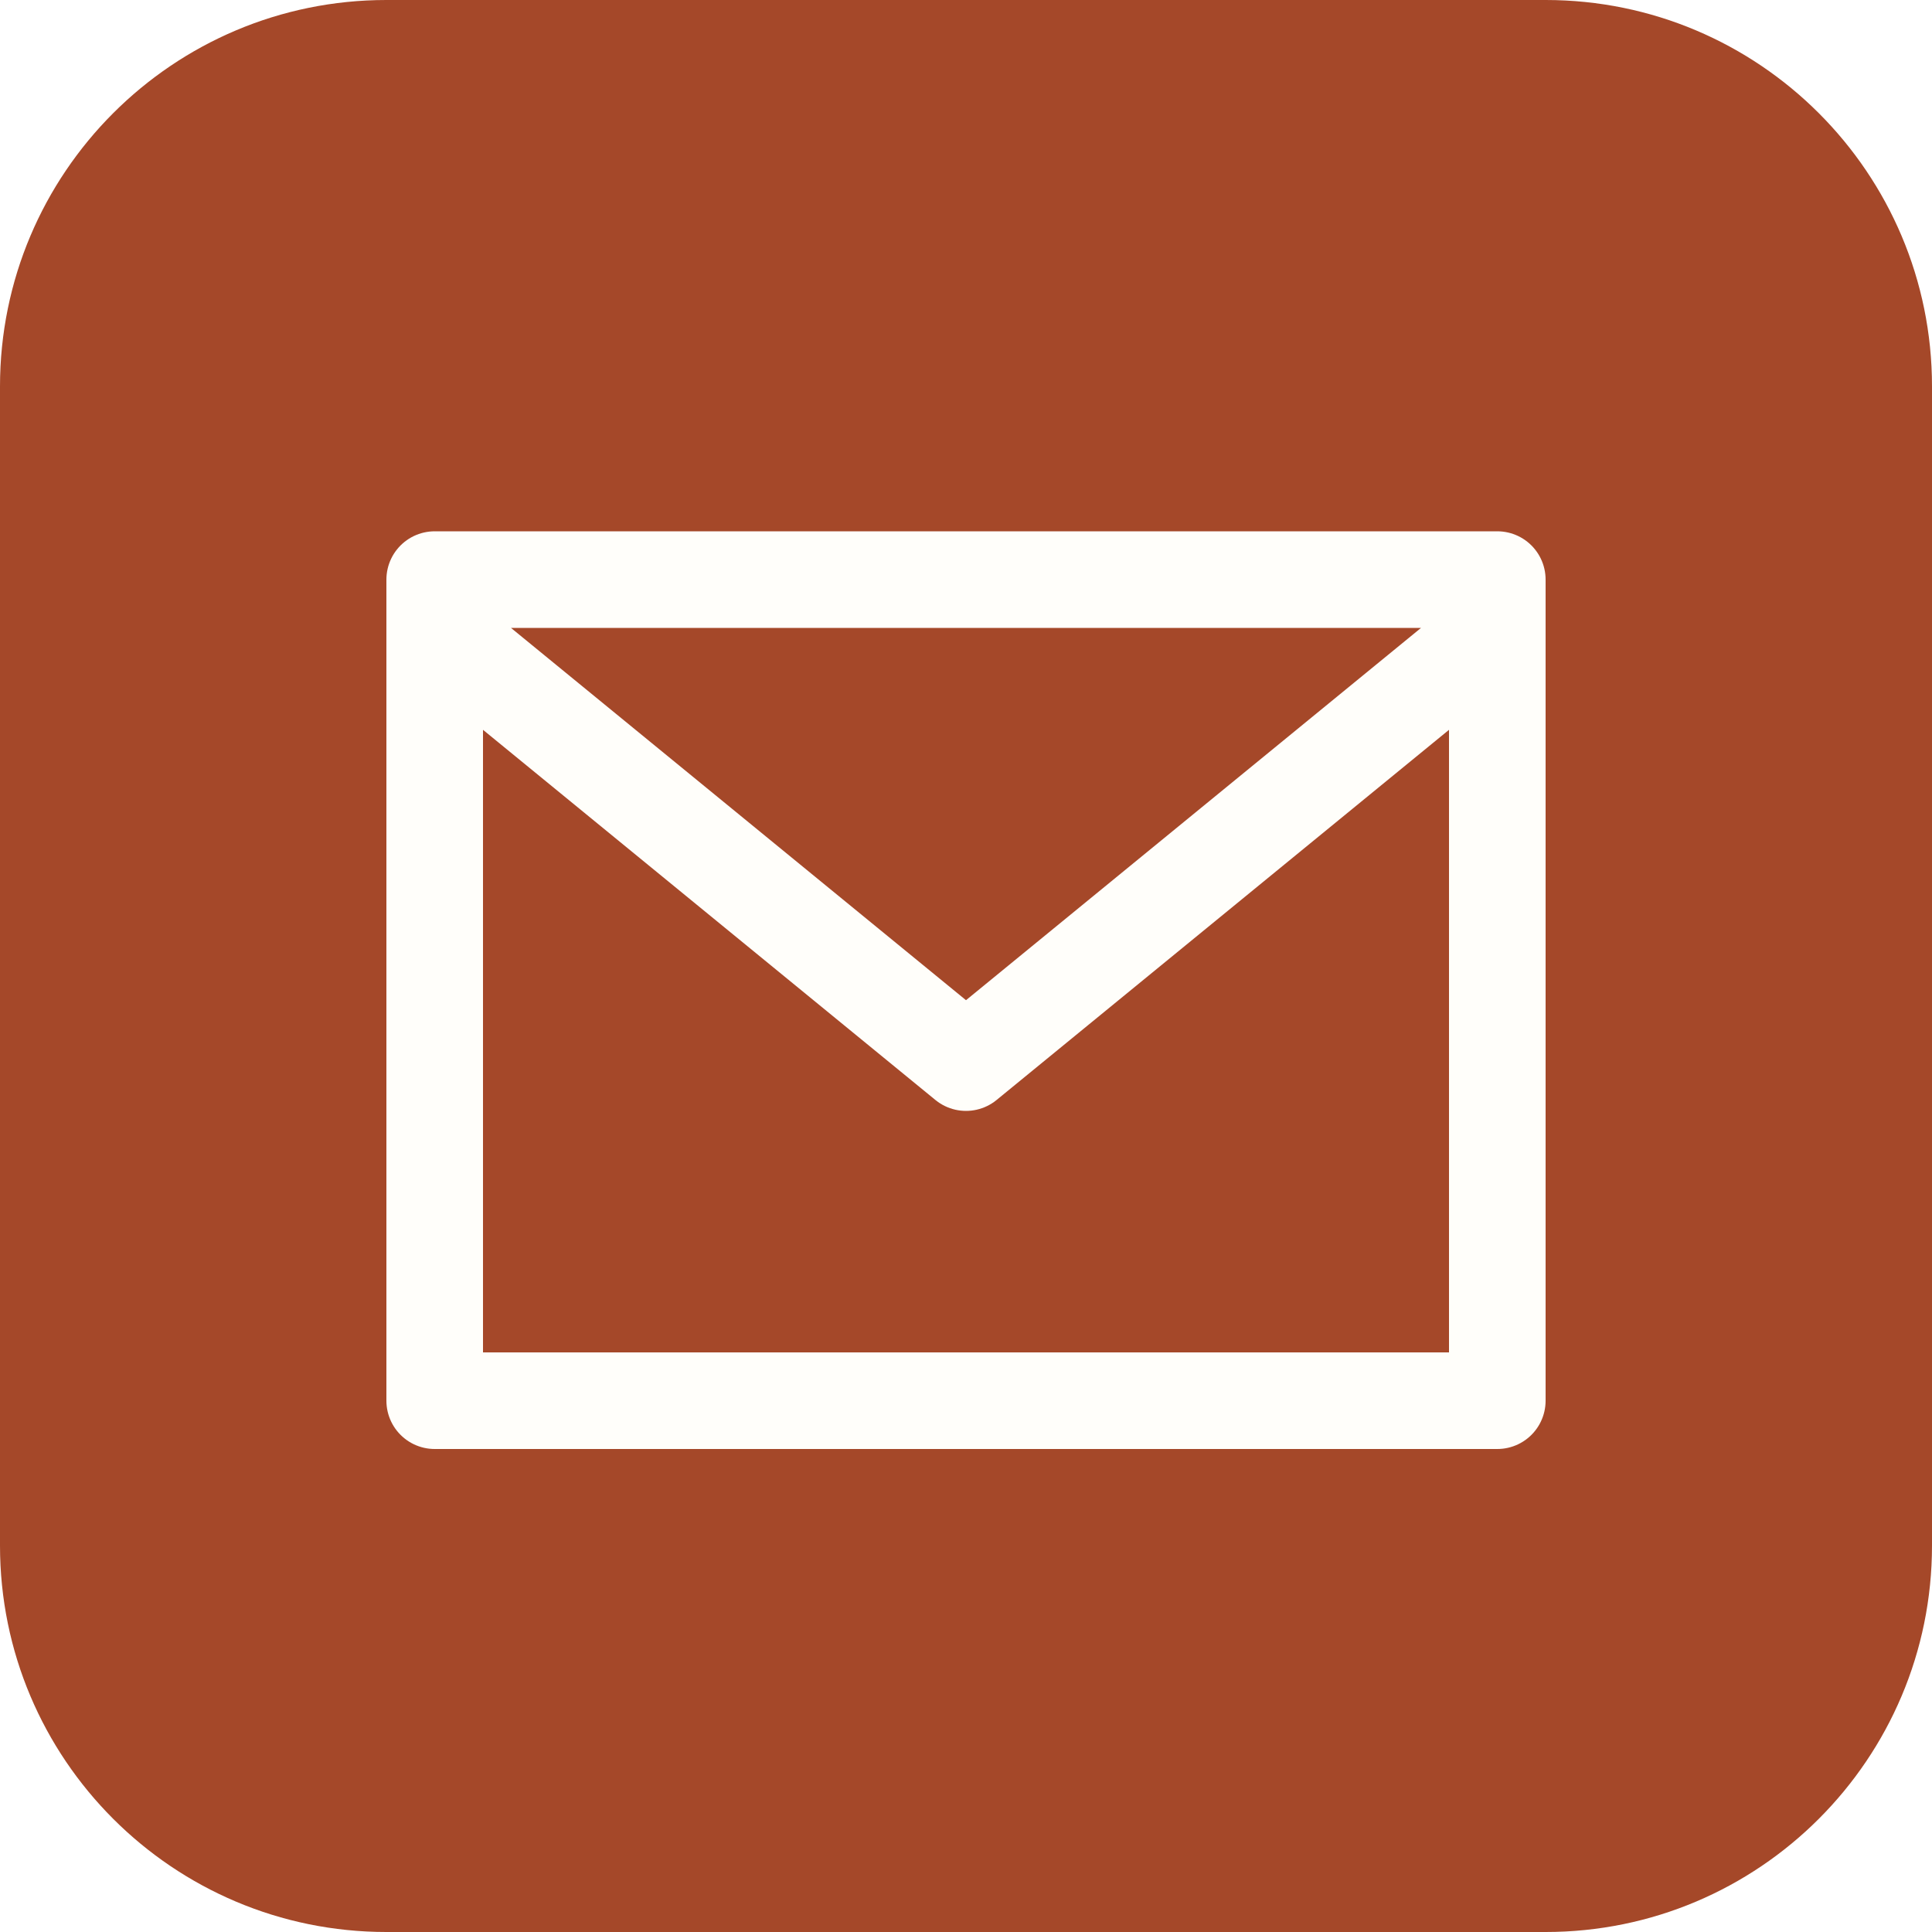
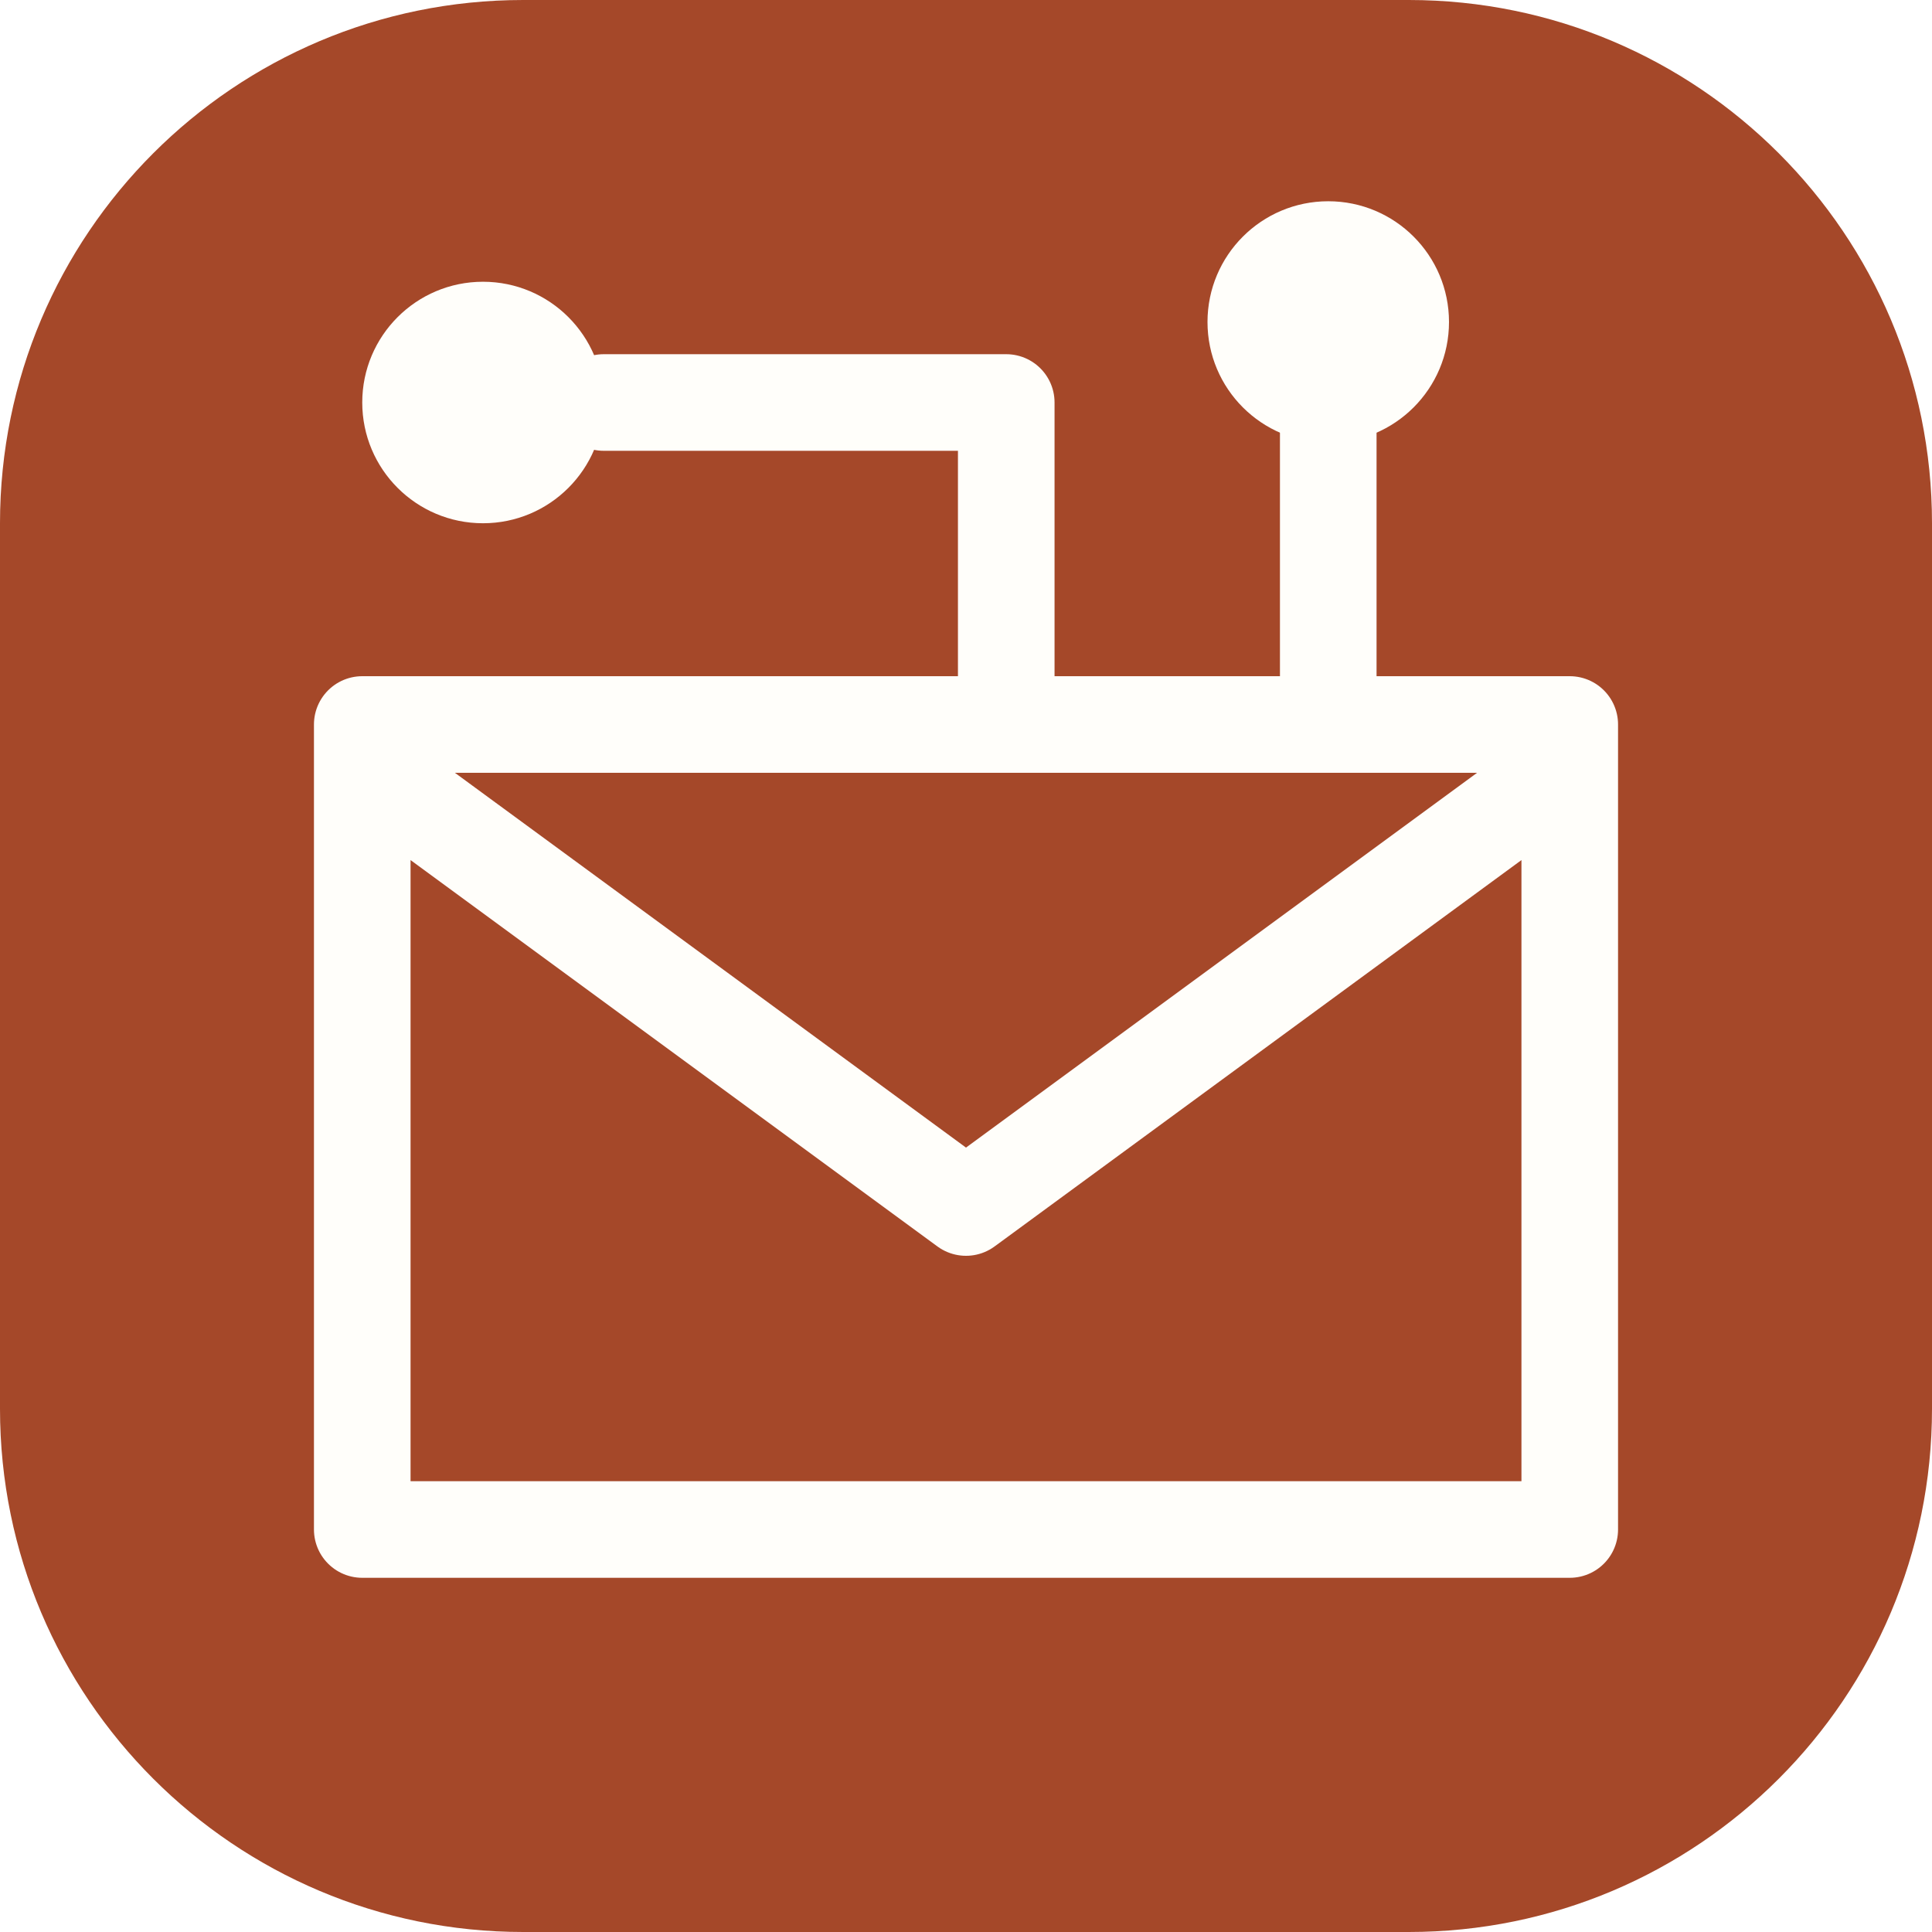
- <svg xmlns="http://www.w3.org/2000/svg" viewBox="0 0 40 40">
-   <rect width="40" height="40" rx="8" fill="#a54829" />
-   <path d="M9 12h22v17H9z M9 13l11 9 11-9" fill="none" stroke="#fffefa" stroke-width="2" stroke-linejoin="round" />
+ <svg xmlns="http://www.w3.org/2000/svg" viewBox="0 0 48 48" role="img" aria-label="Agent Mailbox">
+   <rect width="48" height="48" rx="13" fill="#A54829" />
+   <g fill="none" stroke="#FFFEFA" stroke-width="2.4" stroke-linecap="round" stroke-linejoin="round">
+     <path d="M9 18h30v20H9zM9 19l15 11 15-11" />
+     <path d="M15 10h10v8M33 8v10" />
+   </g>
+   <circle cx="12" cy="10" r="3" fill="#FFFEFA" />
+   <circle cx="33" cy="8" r="3" fill="#FFFEFA" />
</svg>
